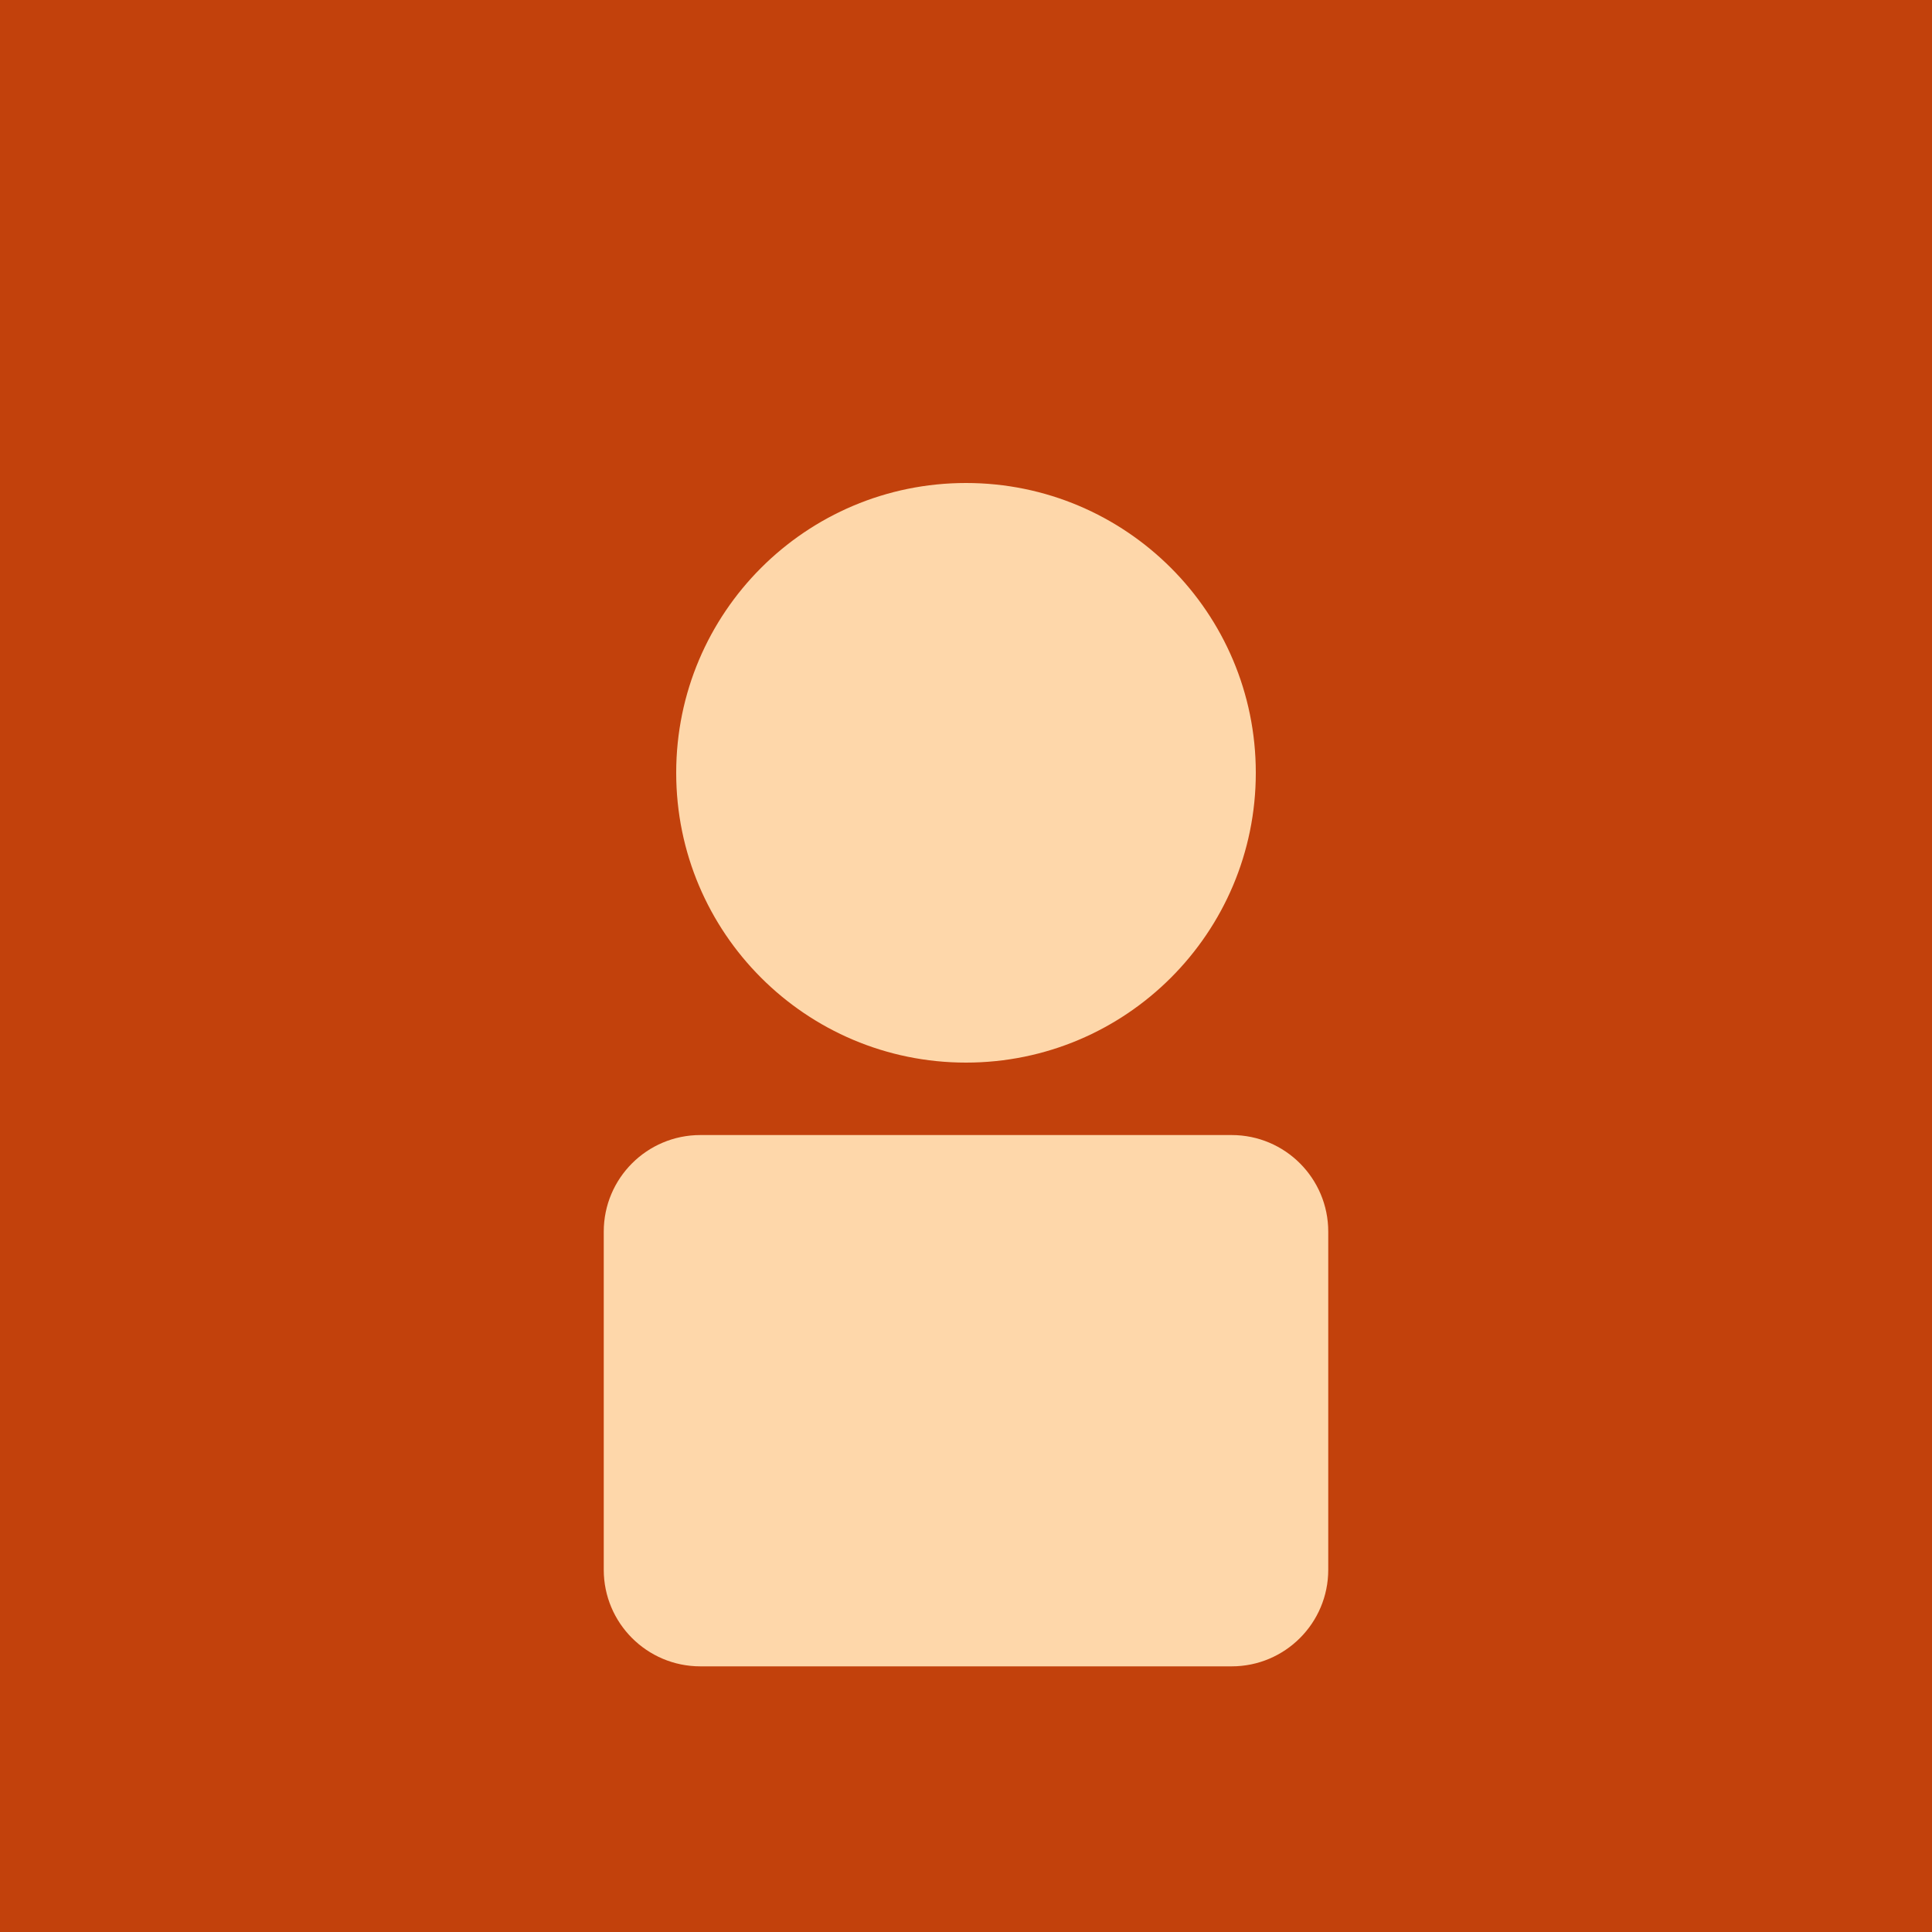
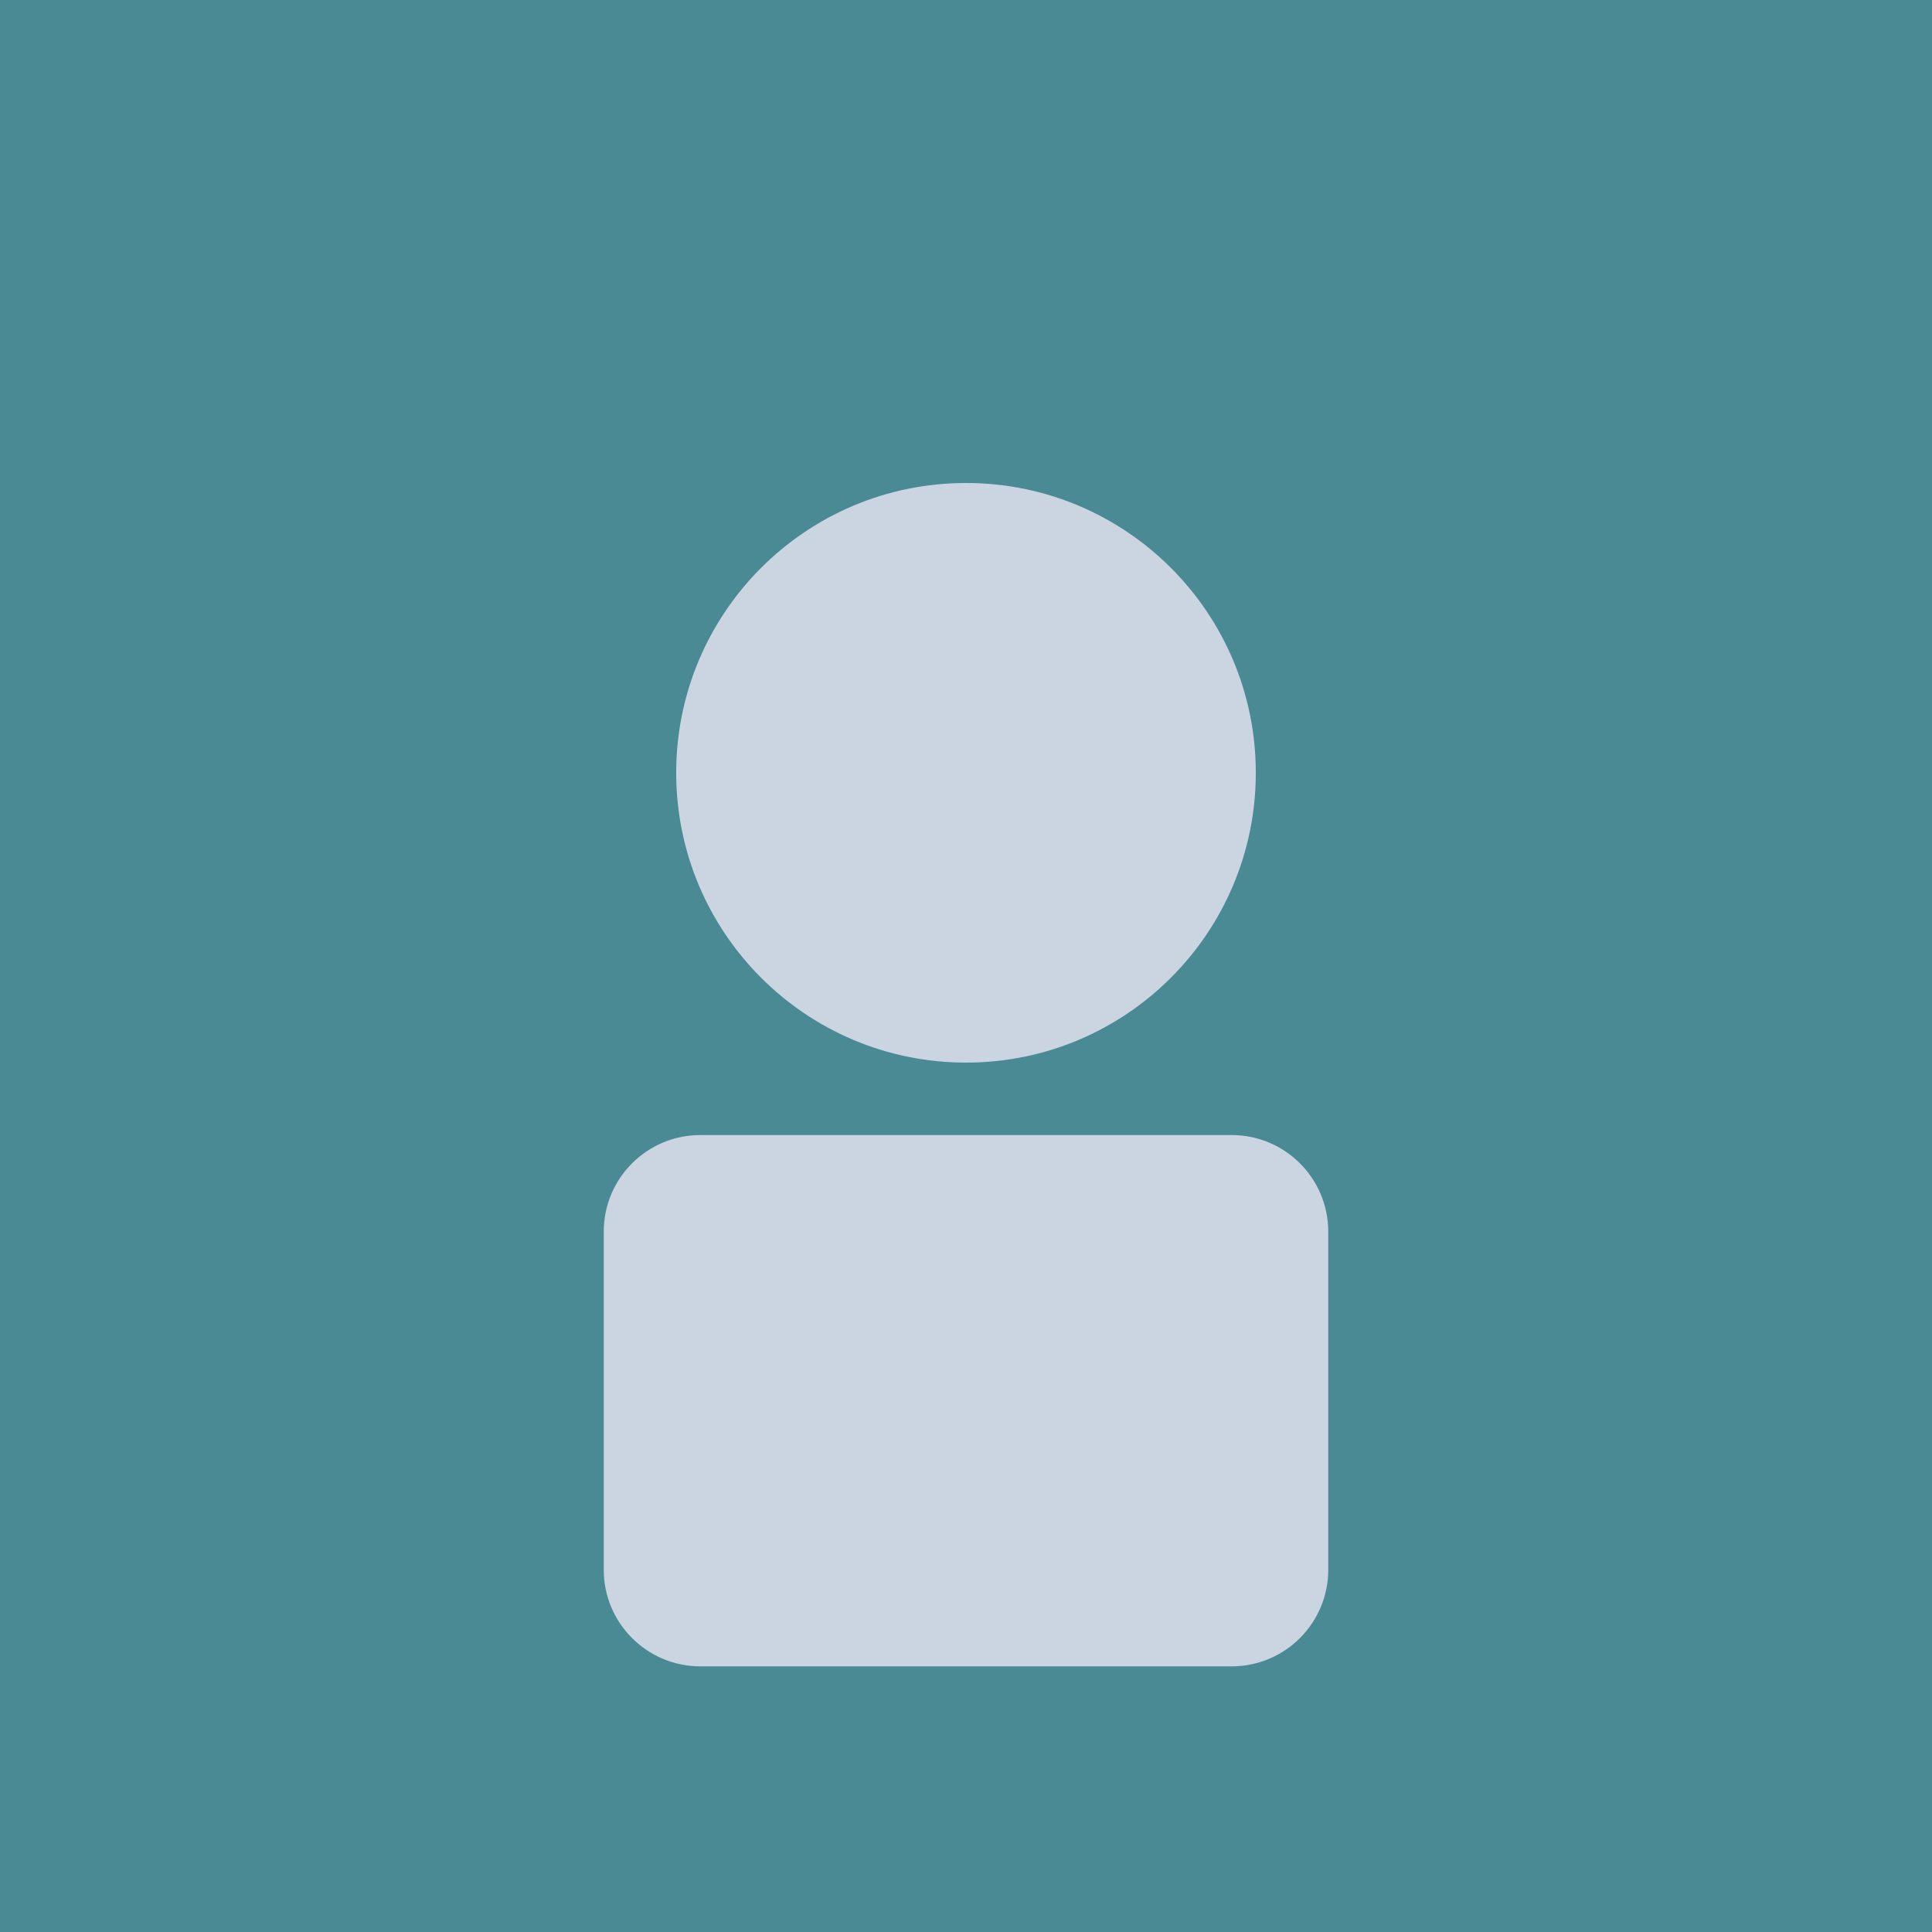
<svg xmlns="http://www.w3.org/2000/svg" width="800" height="800" viewBox="0 0 800 800">
-   <rect width="800" height="800" fill="#c2410c" />
-   <circle cx="400" cy="320" r="120" fill="#fed7aa" />
-   <rect x="250" y="470" width="300" height="220" rx="40" fill="#fed7aa" />
+   <rect width="800" height="800" fill="#4a8a94" />
+   <circle cx="400" cy="320" r="120" fill="#cbd5e1" />
+   <rect x="250" y="470" width="300" height="220" rx="40" fill="#cbd5e1" />
</svg>
